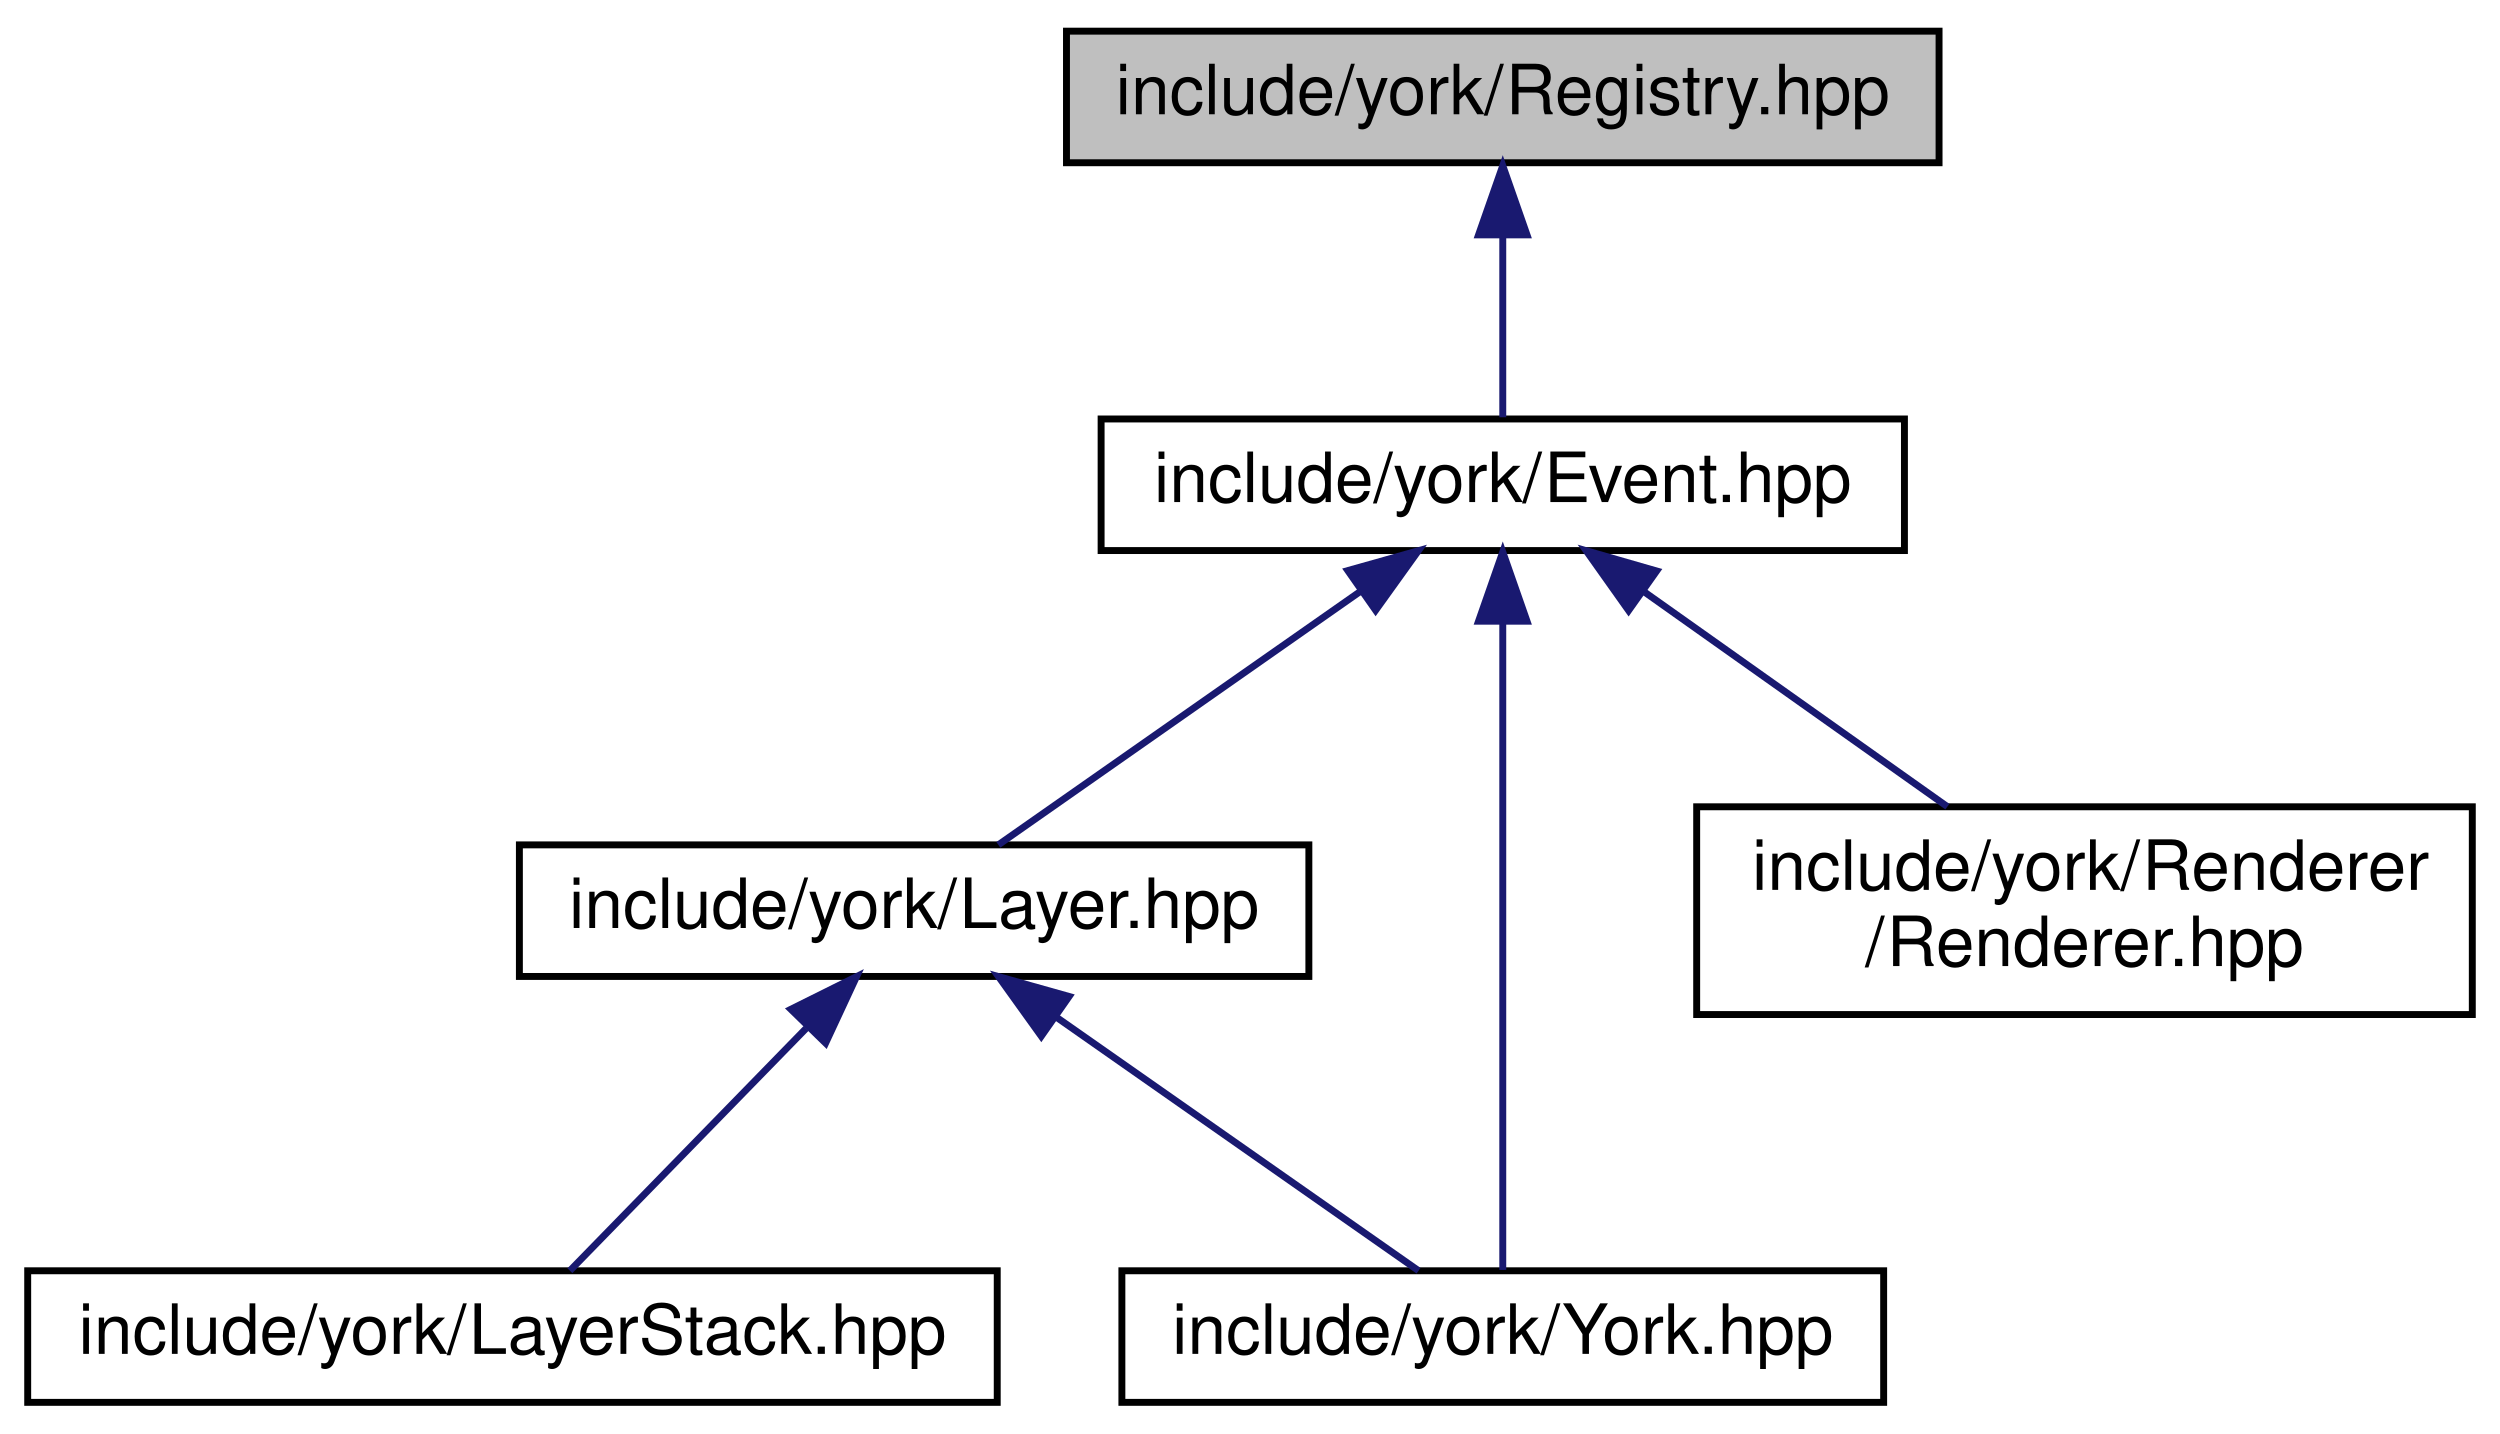
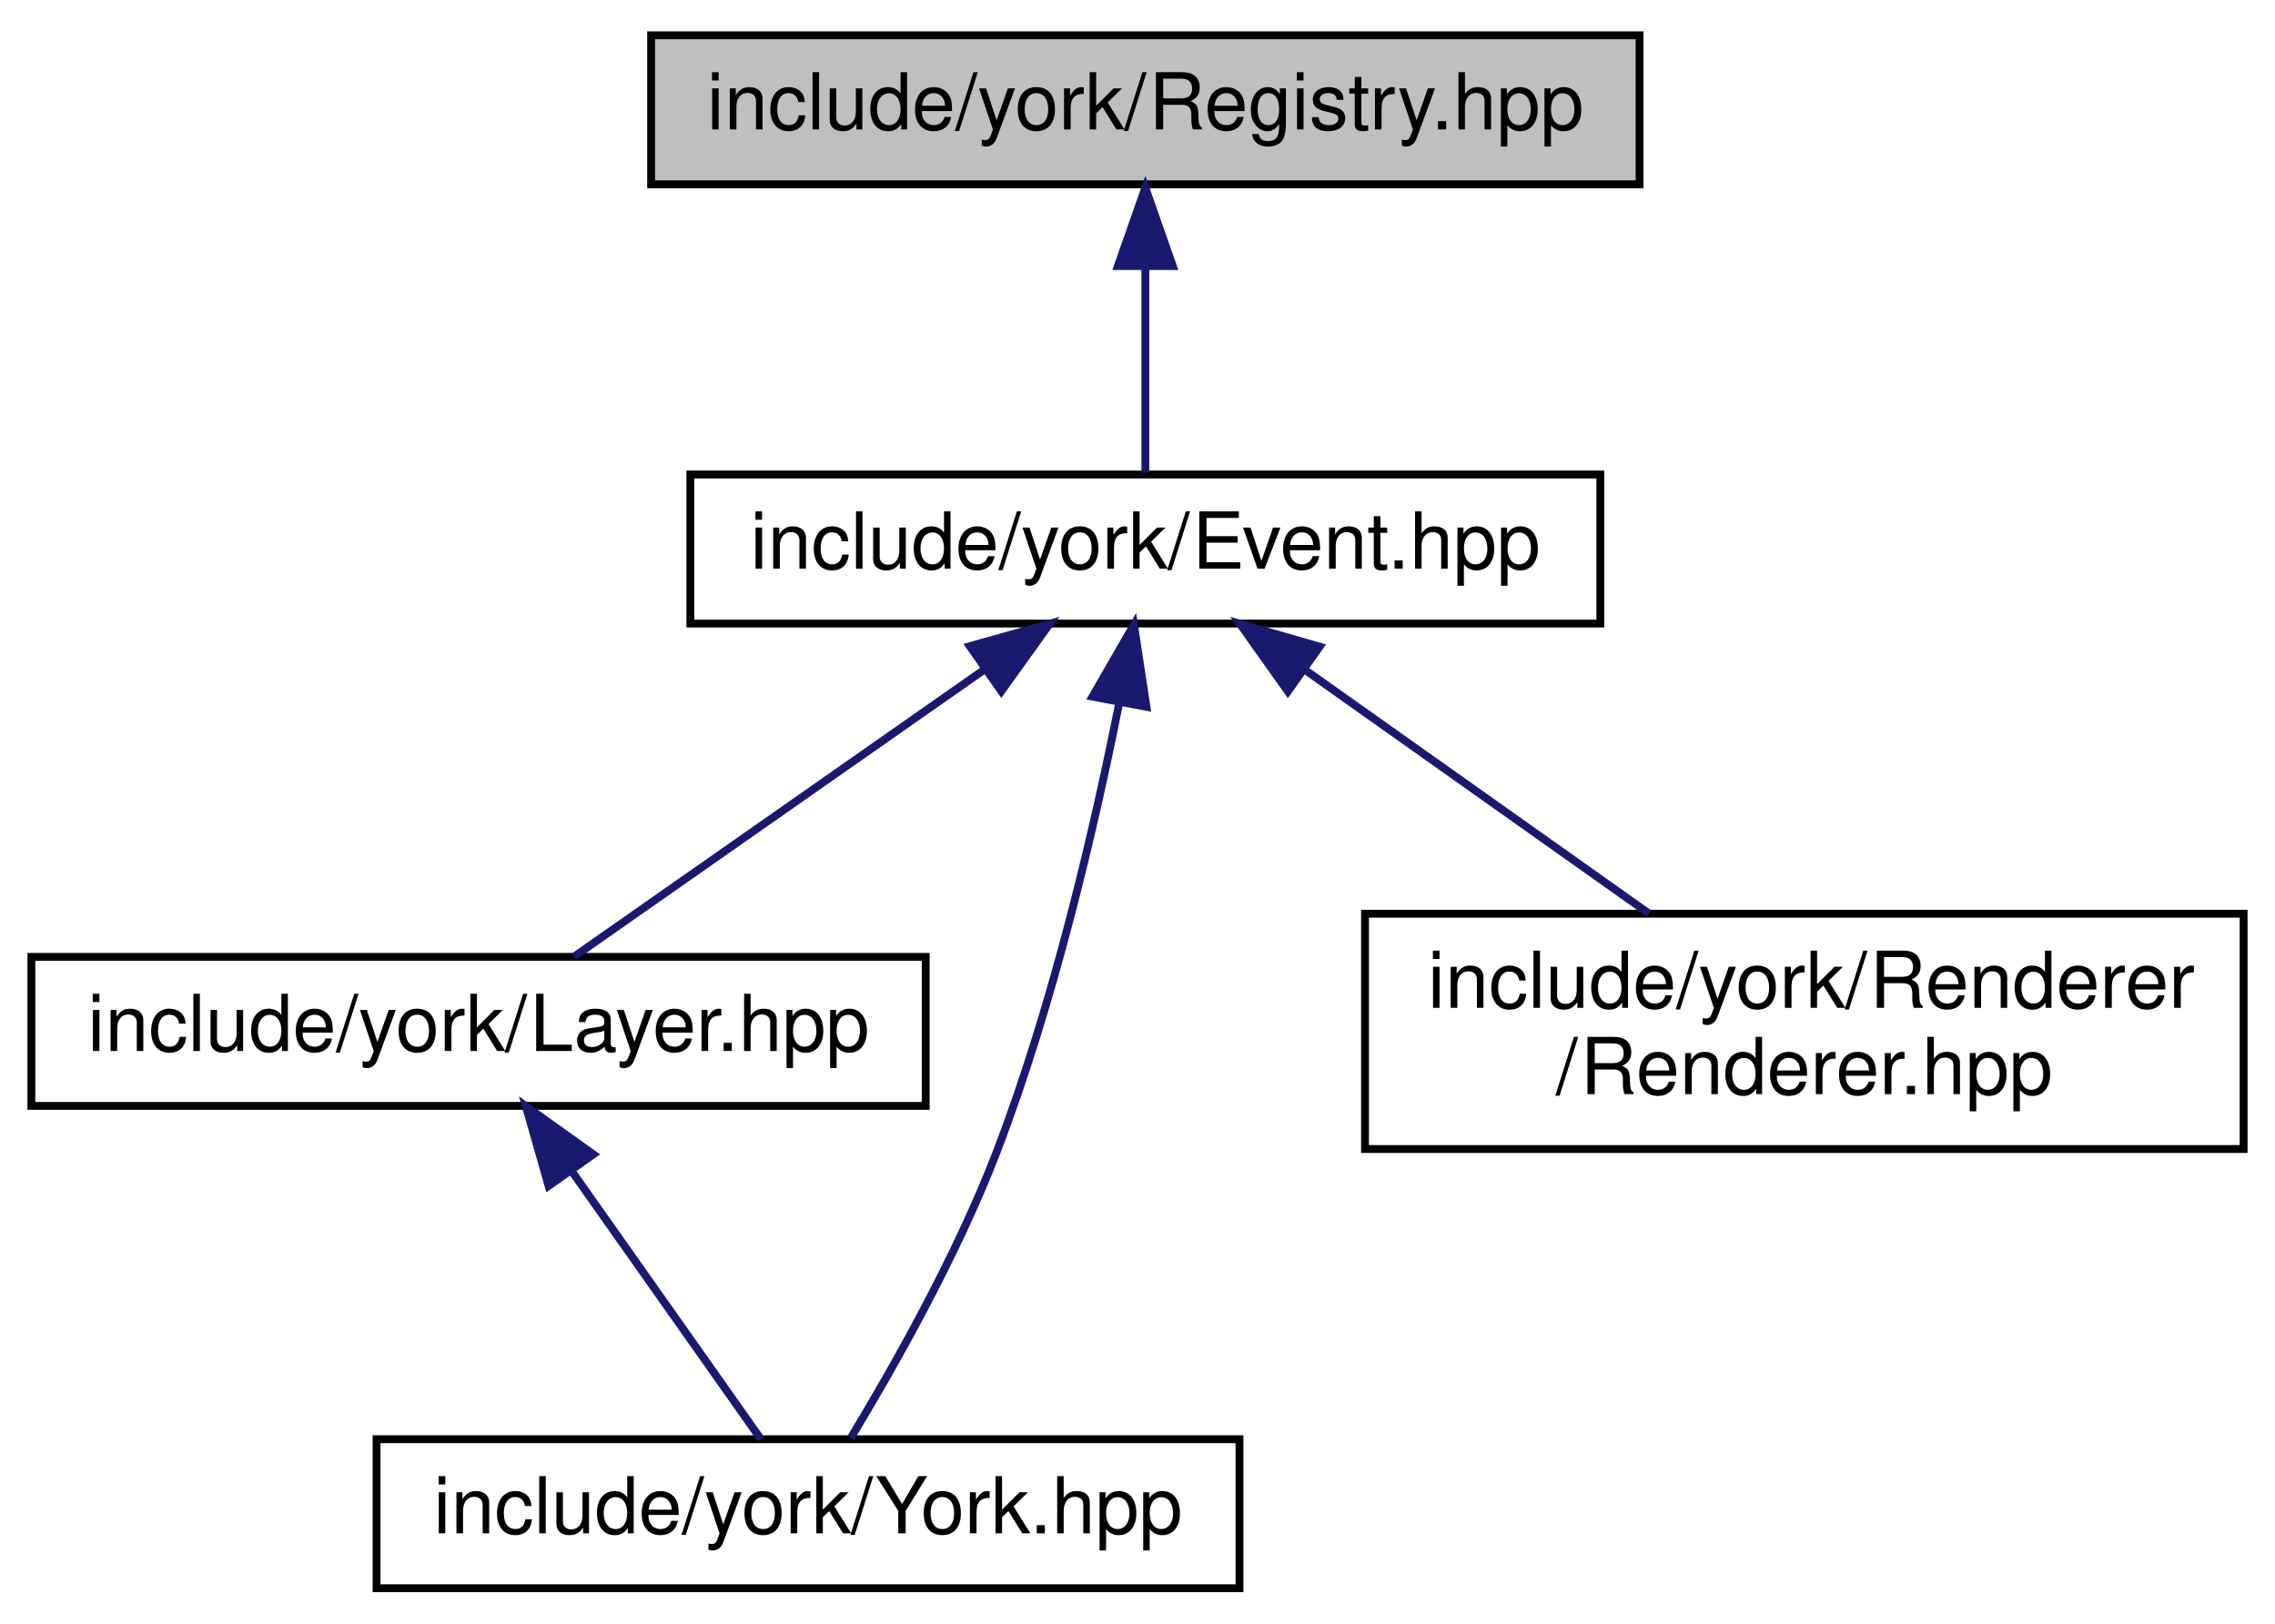
- <svg xmlns="http://www.w3.org/2000/svg" xmlns:xlink="http://www.w3.org/1999/xlink" width="361pt" height="207pt" viewBox="0.00 0.00 361.00 207.00">
+ <svg xmlns="http://www.w3.org/2000/svg" xmlns:xlink="http://www.w3.org/1999/xlink" width="290pt" height="207pt" viewBox="0.00 0.00 290.00 207.00">
  <g id="graph0" class="graph" transform="scale(1 1) rotate(0) translate(4 203)">
    <g id="node1" class="node">
      <g id="a_node1">
        <a xlink:title=" ">
-           <polygon fill="#bfbfbf" stroke="black" points="150,-179.5 150,-198.5 276,-198.5 276,-179.5 150,-179.5" />
-           <text text-anchor="middle" x="213" y="-186.5" font-family="Helvetica,sans-Serif" font-size="10.00">include/york/Registry.hpp</text>
+           <polygon fill="#bfbfbf" stroke="black" points="79,-179.5 79,-198.5 205,-198.5 205,-179.5 79,-179.5" />
+           <text text-anchor="middle" x="142" y="-186.5" font-family="Helvetica,sans-Serif" font-size="10.00">include/york/Registry.hpp</text>
        </a>
      </g>
    </g>
    <g id="node2" class="node">
      <g id="a_node2">
        <a xlink:href="_event_8hpp.html" target="_top" xlink:title=" ">
-           <polygon fill="none" stroke="black" points="155,-123.5 155,-142.5 271,-142.5 271,-123.5 155,-123.5" />
-           <text text-anchor="middle" x="213" y="-130.5" font-family="Helvetica,sans-Serif" font-size="10.00">include/york/Event.hpp</text>
+           <polygon fill="none" stroke="black" points="84,-123.5 84,-142.5 200,-142.5 200,-123.5 84,-123.5" />
+           <text text-anchor="middle" x="142" y="-130.5" font-family="Helvetica,sans-Serif" font-size="10.00">include/york/Event.hpp</text>
        </a>
      </g>
    </g>
    <g id="edge1" class="edge">
-       <path fill="none" stroke="midnightblue" d="M213,-168.8C213,-159.91 213,-149.78 213,-142.75" />
-       <polygon fill="midnightblue" stroke="midnightblue" points="209.5,-169.08 213,-179.08 216.5,-169.08 209.5,-169.08" />
+       <path fill="none" stroke="midnightblue" d="M142,-168.8C142,-159.91 142,-149.78 142,-142.75" />
+       <polygon fill="midnightblue" stroke="midnightblue" points="138.5,-169.08 142,-179.08 145.5,-169.08 138.5,-169.08" />
    </g>
    <g id="node3" class="node">
      <g id="a_node3">
        <a xlink:href="_layer_8hpp.html" target="_top" xlink:title=" ">
-           <polygon fill="none" stroke="black" points="71,-62 71,-81 185,-81 185,-62 71,-62" />
-           <text text-anchor="middle" x="128" y="-69" font-family="Helvetica,sans-Serif" font-size="10.00">include/york/Layer.hpp</text>
+           <polygon fill="none" stroke="black" points="0,-62 0,-81 114,-81 114,-62 0,-62" />
+           <text text-anchor="middle" x="57" y="-69" font-family="Helvetica,sans-Serif" font-size="10.00">include/york/Layer.hpp</text>
        </a>
      </g>
    </g>
    <g id="edge2" class="edge">
-       <path fill="none" stroke="midnightblue" d="M192.45,-117.61C176.1,-106.17 153.78,-90.55 140.16,-81.01" />
-       <polygon fill="midnightblue" stroke="midnightblue" points="190.62,-120.61 200.82,-123.48 194.64,-114.87 190.62,-120.61" />
+       <path fill="none" stroke="midnightblue" d="M121.45,-117.61C105.1,-106.17 82.78,-90.55 69.16,-81.01" />
+       <polygon fill="midnightblue" stroke="midnightblue" points="119.62,-120.61 129.82,-123.48 123.64,-114.87 119.62,-120.61" />
    </g>
-     <g id="node5" class="node">
-       <g id="a_node5">
+     <g id="node4" class="node">
+       <g id="a_node4">
        <a xlink:href="_york_8hpp.html" target="_top" xlink:title=" ">
-           <polygon fill="none" stroke="black" points="158,-0.5 158,-19.5 268,-19.5 268,-0.5 158,-0.5" />
-           <text text-anchor="middle" x="213" y="-7.5" font-family="Helvetica,sans-Serif" font-size="10.00">include/york/York.hpp</text>
-         </a>
-       </g>
-     </g>
-     <g id="edge6" class="edge">
-       <path fill="none" stroke="midnightblue" d="M213,-112.99C213,-86.35 213,-39 213,-19.62" />
-       <polygon fill="midnightblue" stroke="midnightblue" points="209.5,-113.3 213,-123.3 216.5,-113.3 209.5,-113.3" />
-     </g>
-     <g id="node6" class="node">
-       <g id="a_node6">
-         <a xlink:href="_renderer_8hpp.html" target="_top" xlink:title=" ">
-           <polygon fill="none" stroke="black" points="241,-56.5 241,-86.5 353,-86.5 353,-56.5 241,-56.5" />
-           <text text-anchor="start" x="249" y="-74.5" font-family="Helvetica,sans-Serif" font-size="10.00">include/york/Renderer</text>
-           <text text-anchor="middle" x="297" y="-63.5" font-family="Helvetica,sans-Serif" font-size="10.00">/Renderer.hpp</text>
+           <polygon fill="none" stroke="black" points="44,-0.5 44,-19.5 154,-19.5 154,-0.5 44,-0.5" />
+           <text text-anchor="middle" x="99" y="-7.5" font-family="Helvetica,sans-Serif" font-size="10.00">include/york/York.hpp</text>
        </a>
      </g>
    </g>
    <g id="edge5" class="edge">
-       <path fill="none" stroke="midnightblue" d="M233.52,-117.47C246.82,-108.05 264.05,-95.84 277.2,-86.52" />
-       <polygon fill="midnightblue" stroke="midnightblue" points="231.17,-114.84 225.04,-123.48 235.22,-120.55 231.17,-114.84" />
+       <path fill="none" stroke="midnightblue" d="M138.67,-113.39C135.57,-97.76 130.31,-75 123,-56 117.91,-42.78 109.81,-28.51 104.45,-19.66" />
+       <polygon fill="midnightblue" stroke="midnightblue" points="135.26,-114.18 140.55,-123.36 142.14,-112.88 135.26,-114.18" />
    </g>
-     <g id="node4" class="node">
-       <g id="a_node4">
-         <a xlink:href="_layer_stack_8hpp.html" target="_top" xlink:title=" ">
-           <polygon fill="none" stroke="black" points="0,-0.5 0,-19.5 140,-19.5 140,-0.5 0,-0.5" />
-           <text text-anchor="middle" x="70" y="-7.5" font-family="Helvetica,sans-Serif" font-size="10.00">include/york/LayerStack.hpp</text>
+     <g id="node5" class="node">
+       <g id="a_node5">
+         <a xlink:href="_renderer_8hpp.html" target="_top" xlink:title=" ">
+           <polygon fill="none" stroke="black" points="170,-56.5 170,-86.5 282,-86.5 282,-56.5 170,-56.5" />
+           <text text-anchor="start" x="178" y="-74.5" font-family="Helvetica,sans-Serif" font-size="10.00">include/york/Renderer</text>
+           <text text-anchor="middle" x="226" y="-63.5" font-family="Helvetica,sans-Serif" font-size="10.00">/Renderer.hpp</text>
        </a>
      </g>
    </g>
+     <g id="edge4" class="edge">
+       <path fill="none" stroke="midnightblue" d="M162.52,-117.47C175.82,-108.05 193.05,-95.84 206.2,-86.52" />
+       <polygon fill="midnightblue" stroke="midnightblue" points="160.17,-114.84 154.04,-123.48 164.22,-120.55 160.17,-114.84" />
+     </g>
    <g id="edge3" class="edge">
-       <path fill="none" stroke="midnightblue" d="M112.4,-54.5C101.42,-43.24 87.16,-28.6 78.29,-19.51" />
-       <polygon fill="midnightblue" stroke="midnightblue" points="110.2,-57.26 119.69,-61.98 115.22,-52.37 110.2,-57.26" />
-     </g>
-     <g id="edge4" class="edge">
-       <path fill="none" stroke="midnightblue" d="M148.55,-56.11C164.9,-44.67 187.22,-29.05 200.84,-19.51" />
-       <polygon fill="midnightblue" stroke="midnightblue" points="146.36,-53.37 140.18,-61.98 150.38,-59.11 146.36,-53.37" />
+       <path fill="none" stroke="midnightblue" d="M69,-53.51C76.84,-42.39 86.76,-28.34 92.99,-19.51" />
+       <polygon fill="midnightblue" stroke="midnightblue" points="65.93,-51.79 63.02,-61.98 71.64,-55.82 65.93,-51.79" />
    </g>
  </g>
</svg>
